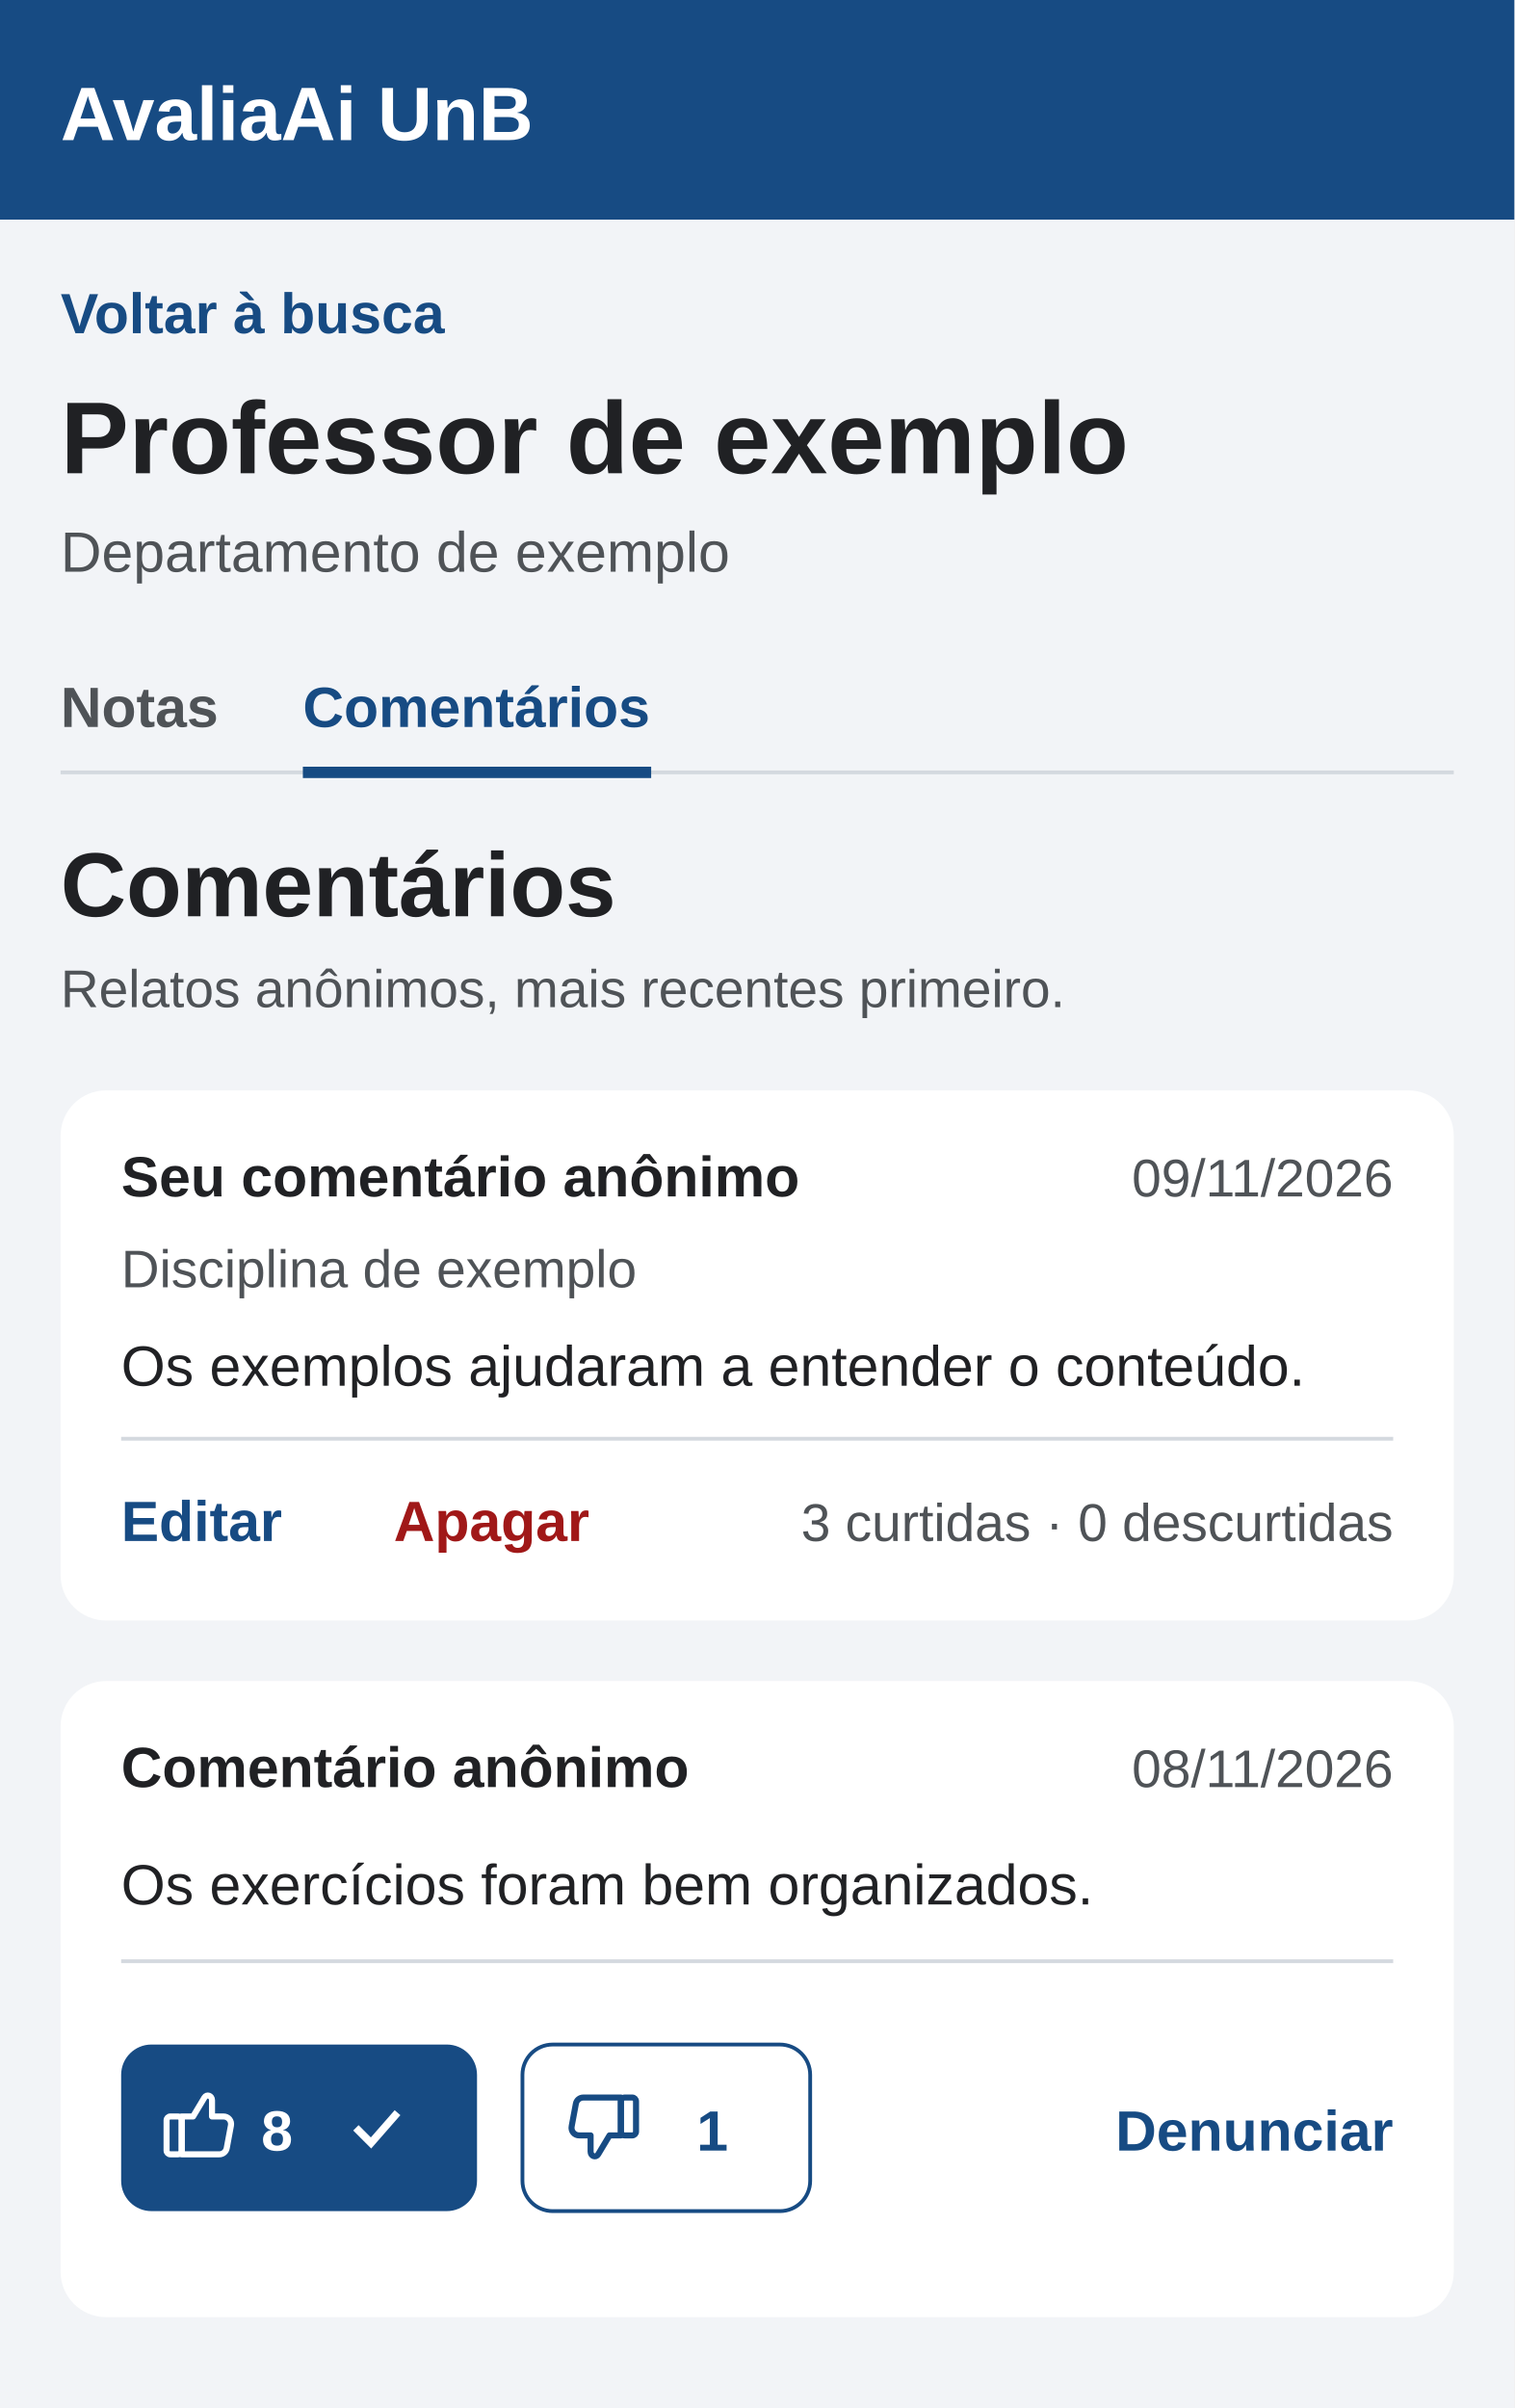
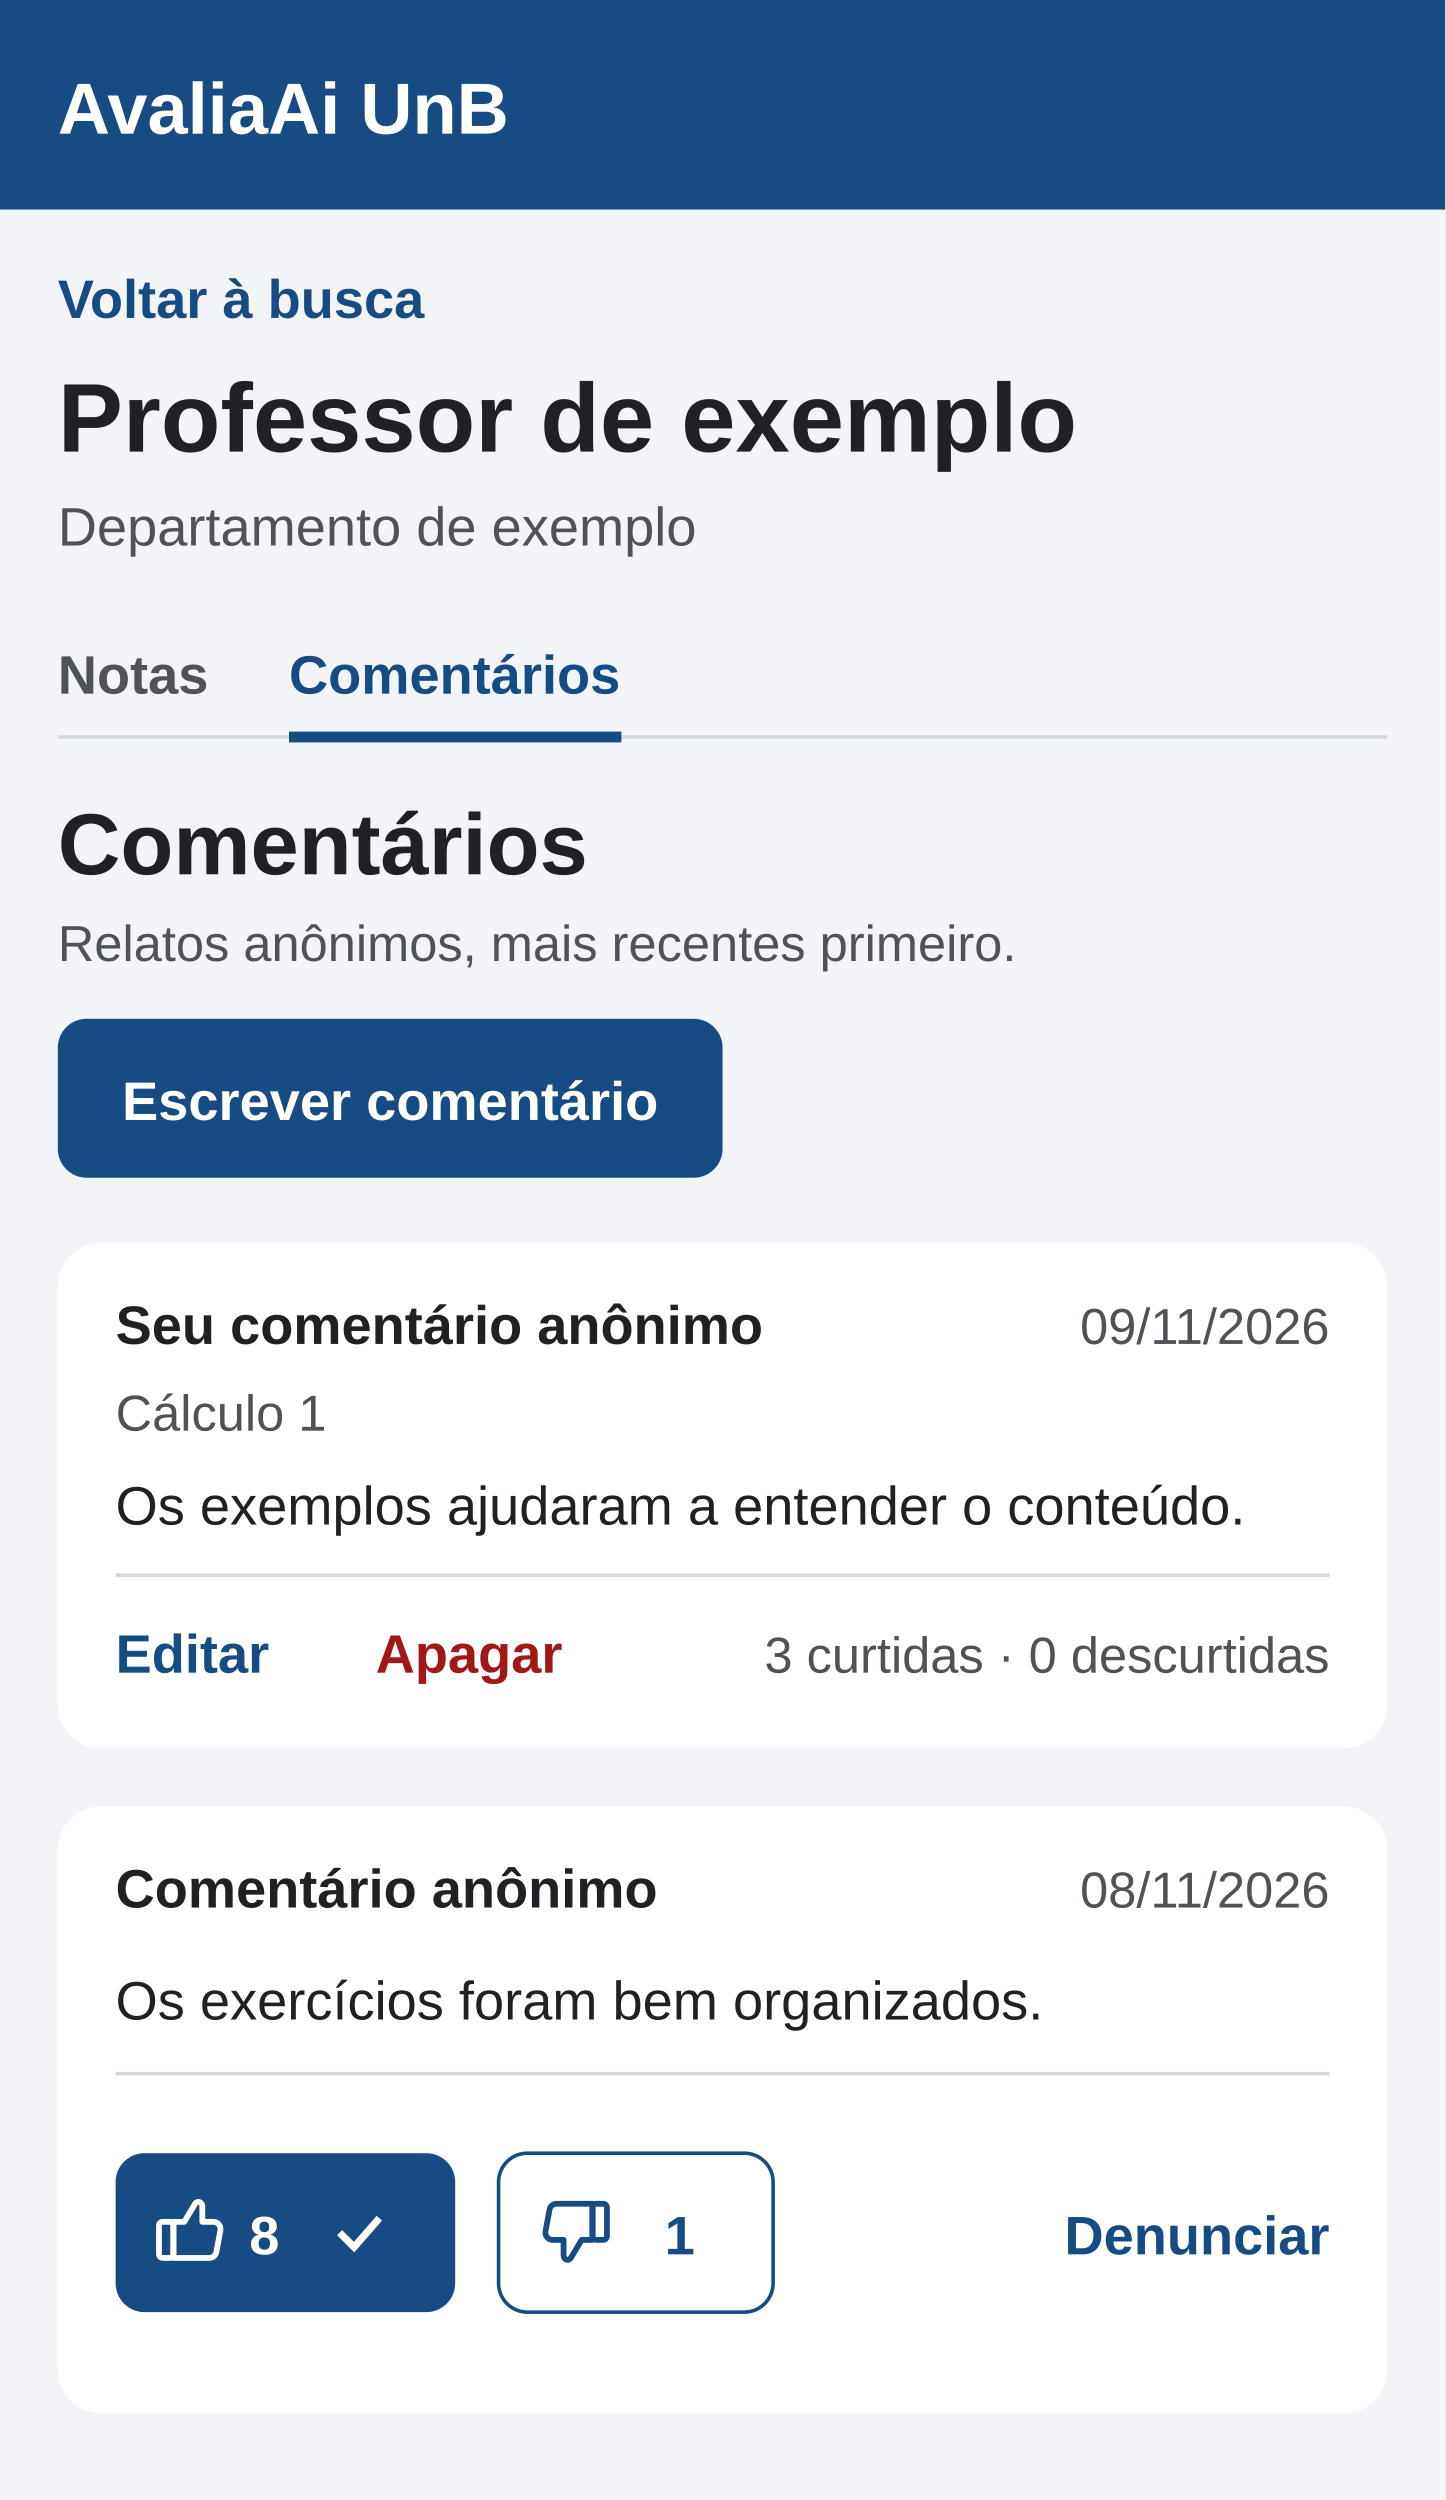
- <svg xmlns="http://www.w3.org/2000/svg" viewBox="0 0 400 636" width="400" height="636" role="img" aria-labelledby="title description" font-family="Arial, sans-serif">
+ <svg xmlns="http://www.w3.org/2000/svg" viewBox="0 0 400 692" width="400" height="692" role="img" aria-labelledby="title description" font-family="Arial, sans-serif">
  <defs>
    <g id="polegar" fill="none" stroke="currentColor" stroke-width="1.6" stroke-linejoin="round">
      <path d="M6 8h3l3-5c.6-1 2-.5 2 .7V8h3a2 2 0 0 1 2 2.4l-1.1 5.9a2 2 0 0 1-2 1.7H6z" />
      <rect x="2" y="8" width="4" height="10" rx="1" />
    </g>
  </defs>
-   <rect x="0" y="0" width="400" height="636" fill="#F2F4F7" />
+   <rect x="0" y="0" width="400" height="692" fill="#F2F4F7" />
  <rect x="0" y="0" width="400" height="58" rx="0" fill="#174B83" stroke="none" />
  <text x="16" y="37" font-size="20" font-weight="700" fill="#FFFFFF" text-anchor="start">AvaliaAi UnB</text>
  <text x="16" y="88" font-size="15" font-weight="700" fill="#174B83" text-anchor="start">Voltar à busca</text>
  <text x="16" y="125" font-size="27" font-weight="700" fill="#202124" text-anchor="start">Professor de exemplo</text>
  <text x="16" y="151" font-size="15" font-weight="400" fill="#4F5357" text-anchor="start">Departamento de exemplo</text>
  <text x="16" y="192" font-size="15" font-weight="700" fill="#4F5357">Notas</text>
  <text x="80" y="192" font-size="15" font-weight="700" fill="#174B83">Comentários</text>
  <path d="M16 204h368" stroke="#D4D9DF" />
  <path d="M80 204h92" stroke="#174B83" stroke-width="3" />
  <text x="16" y="242" font-size="24" font-weight="700" fill="#202124">Comentários</text>
  <text x="16" y="266" font-size="14" fill="#4F5357">Relatos anônimos, mais recentes primeiro.</text>
-   <rect x="16" y="288" width="368" height="140" rx="12" fill="#FFFFFF" />
-   <text x="32" y="316" font-size="15" font-weight="700" fill="#202124">Seu comentário anônimo</text>
-   <text x="368" y="316" font-size="14" fill="#4F5357" text-anchor="end">09/11/2026</text>
-   <text x="32" y="340" font-size="14" fill="#4F5357">Disciplina de exemplo</text>
-   <text x="32" y="366" font-size="15" fill="#202124">Os exemplos ajudaram a entender o conteúdo.</text>
-   <path d="M32 380h336" stroke="#D4D9DF" />
-   <text x="32" y="407" font-size="15" font-weight="700" fill="#174B83">Editar</text>
-   <text x="104" y="407" font-size="15" font-weight="700" fill="#A01818">Apagar</text>
-   <text x="368" y="407" font-size="14" fill="#4F5357" text-anchor="end">3 curtidas · 0 descurtidas</text>
-   <rect x="16" y="444" width="368" height="168" rx="12" fill="#FFFFFF" />
-   <text x="32" y="472" font-size="15" font-weight="700" fill="#202124">Comentário anônimo</text>
-   <text x="368" y="472" font-size="14" fill="#4F5357" text-anchor="end">08/11/2026</text>
-   <text x="32" y="503" font-size="15" fill="#202124">Os exercícios foram bem organizados.</text>
-   <path d="M32 518h336" stroke="#D4D9DF" />
-   <rect x="32" y="540" width="94" height="44" rx="8" fill="#174B83" />
-   <use href="#polegar" x="42" y="551" color="#FFFFFF" />
-   <text x="69" y="568" font-size="15" font-weight="700" fill="#FFFFFF">8</text>
-   <path d="m94 562 4 4 7-8" fill="none" stroke="#FFFFFF" stroke-width="2" />
-   <rect x="138" y="540" width="76" height="44" rx="8" fill="#FFFFFF" stroke="#174B83" />
-   <use href="#polegar" transform="translate(170 572) rotate(180)" color="#174B83" />
-   <text x="184" y="568" font-size="15" font-weight="700" fill="#174B83">1</text>
-   <text x="368" y="568" font-size="15" font-weight="700" fill="#174B83" text-anchor="end">Denunciar</text>
+   <rect x="16" y="282" width="184" height="44" rx="8" fill="#174B83" />
+   <text x="108" y="310" font-size="15" font-weight="700" fill="#FFFFFF" text-anchor="middle">Escrever comentário</text>
+   <g transform="translate(0 56)">
+     <rect x="16" y="288" width="368" height="140" rx="12" fill="#FFFFFF" />
+     <text x="32" y="316" font-size="15" font-weight="700" fill="#202124">Seu comentário anônimo</text>
+     <text x="368" y="316" font-size="14" fill="#4F5357" text-anchor="end">09/11/2026</text>
+     <text x="32" y="340" font-size="14" fill="#4F5357">Cálculo 1</text>
+     <text x="32" y="366" font-size="15" fill="#202124">Os exemplos ajudaram a entender o conteúdo.</text>
+     <path d="M32 380h336" stroke="#D4D9DF" />
+     <text x="32" y="407" font-size="15" font-weight="700" fill="#174B83">Editar</text>
+     <text x="104" y="407" font-size="15" font-weight="700" fill="#A01818">Apagar</text>
+     <text x="368" y="407" font-size="14" fill="#4F5357" text-anchor="end">3 curtidas · 0 descurtidas</text>
+     <rect x="16" y="444" width="368" height="168" rx="12" fill="#FFFFFF" />
+     <text x="32" y="472" font-size="15" font-weight="700" fill="#202124">Comentário anônimo</text>
+     <text x="368" y="472" font-size="14" fill="#4F5357" text-anchor="end">08/11/2026</text>
+     <text x="32" y="503" font-size="15" fill="#202124">Os exercícios foram bem organizados.</text>
+     <path d="M32 518h336" stroke="#D4D9DF" />
+     <rect x="32" y="540" width="94" height="44" rx="8" fill="#174B83" />
+     <use href="#polegar" x="42" y="551" color="#FFFFFF" />
+     <text x="69" y="568" font-size="15" font-weight="700" fill="#FFFFFF">8</text>
+     <path d="m94 562 4 4 7-8" fill="none" stroke="#FFFFFF" stroke-width="2" />
+     <rect x="138" y="540" width="76" height="44" rx="8" fill="#FFFFFF" stroke="#174B83" />
+     <use href="#polegar" transform="translate(170 572) rotate(180)" color="#174B83" />
+     <text x="184" y="568" font-size="15" font-weight="700" fill="#174B83">1</text>
+     <text x="368" y="568" font-size="15" font-weight="700" fill="#174B83" text-anchor="end">Denunciar</text>
+   </g>
</svg>
